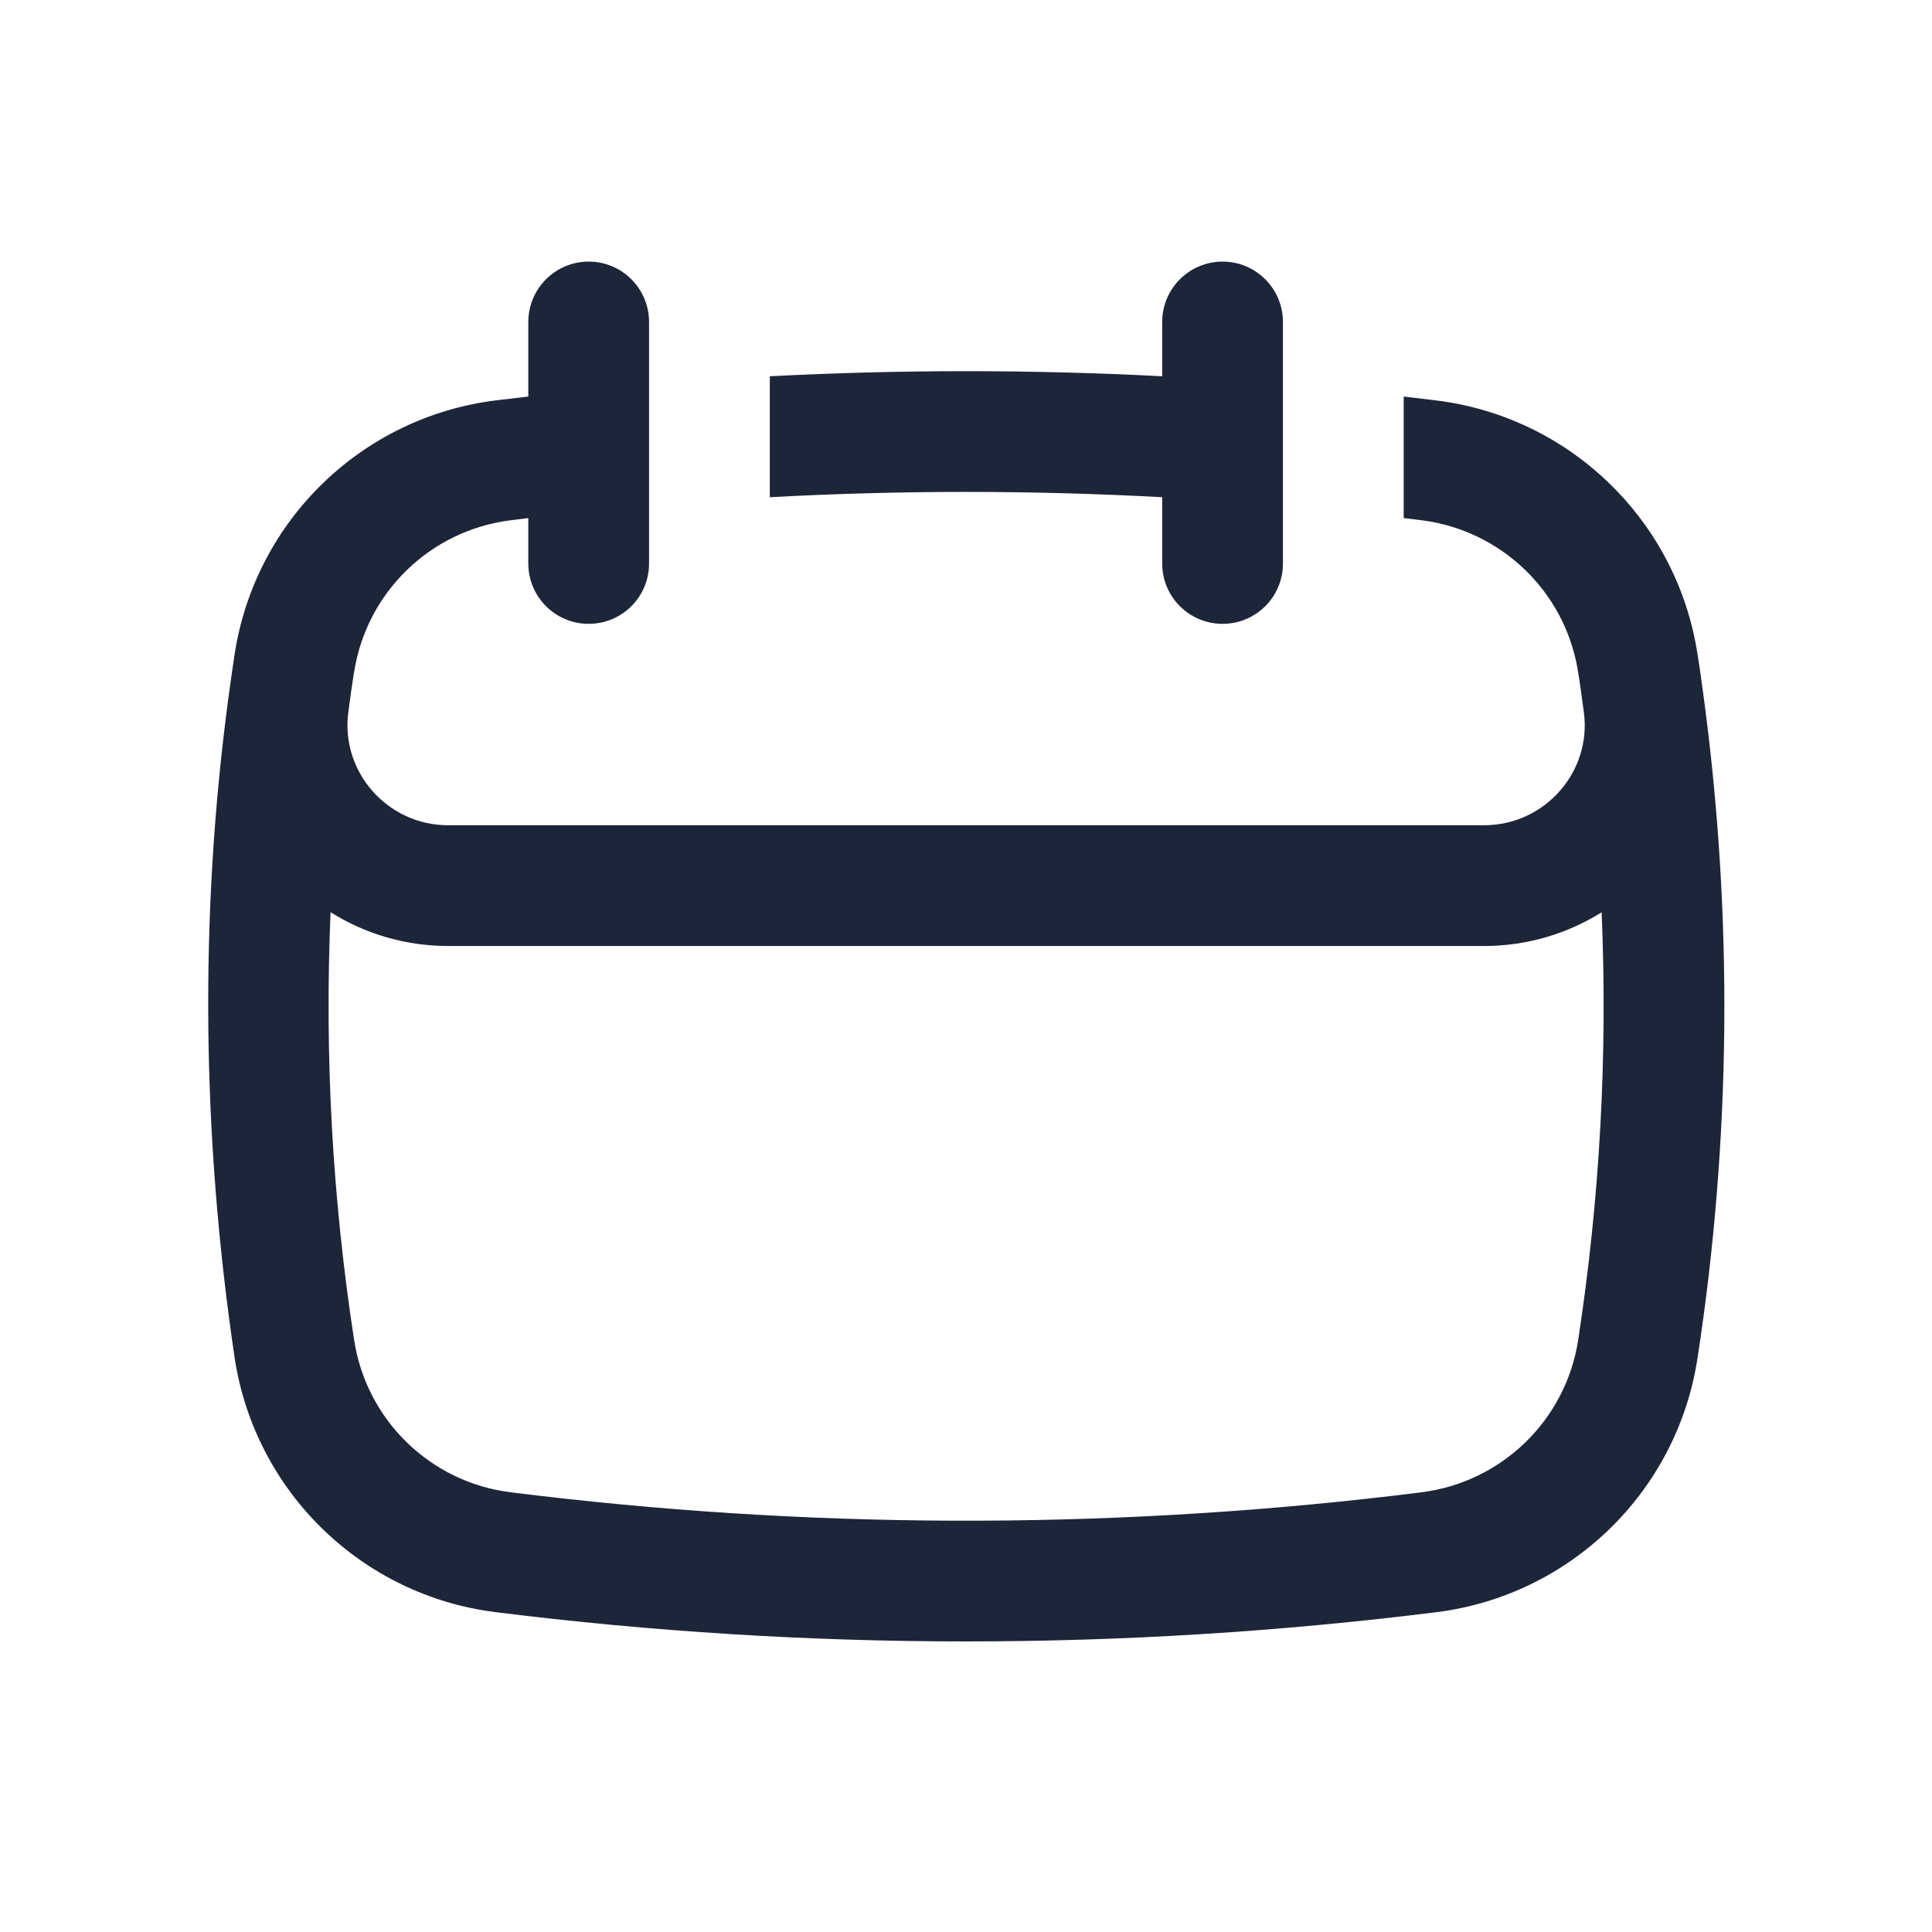
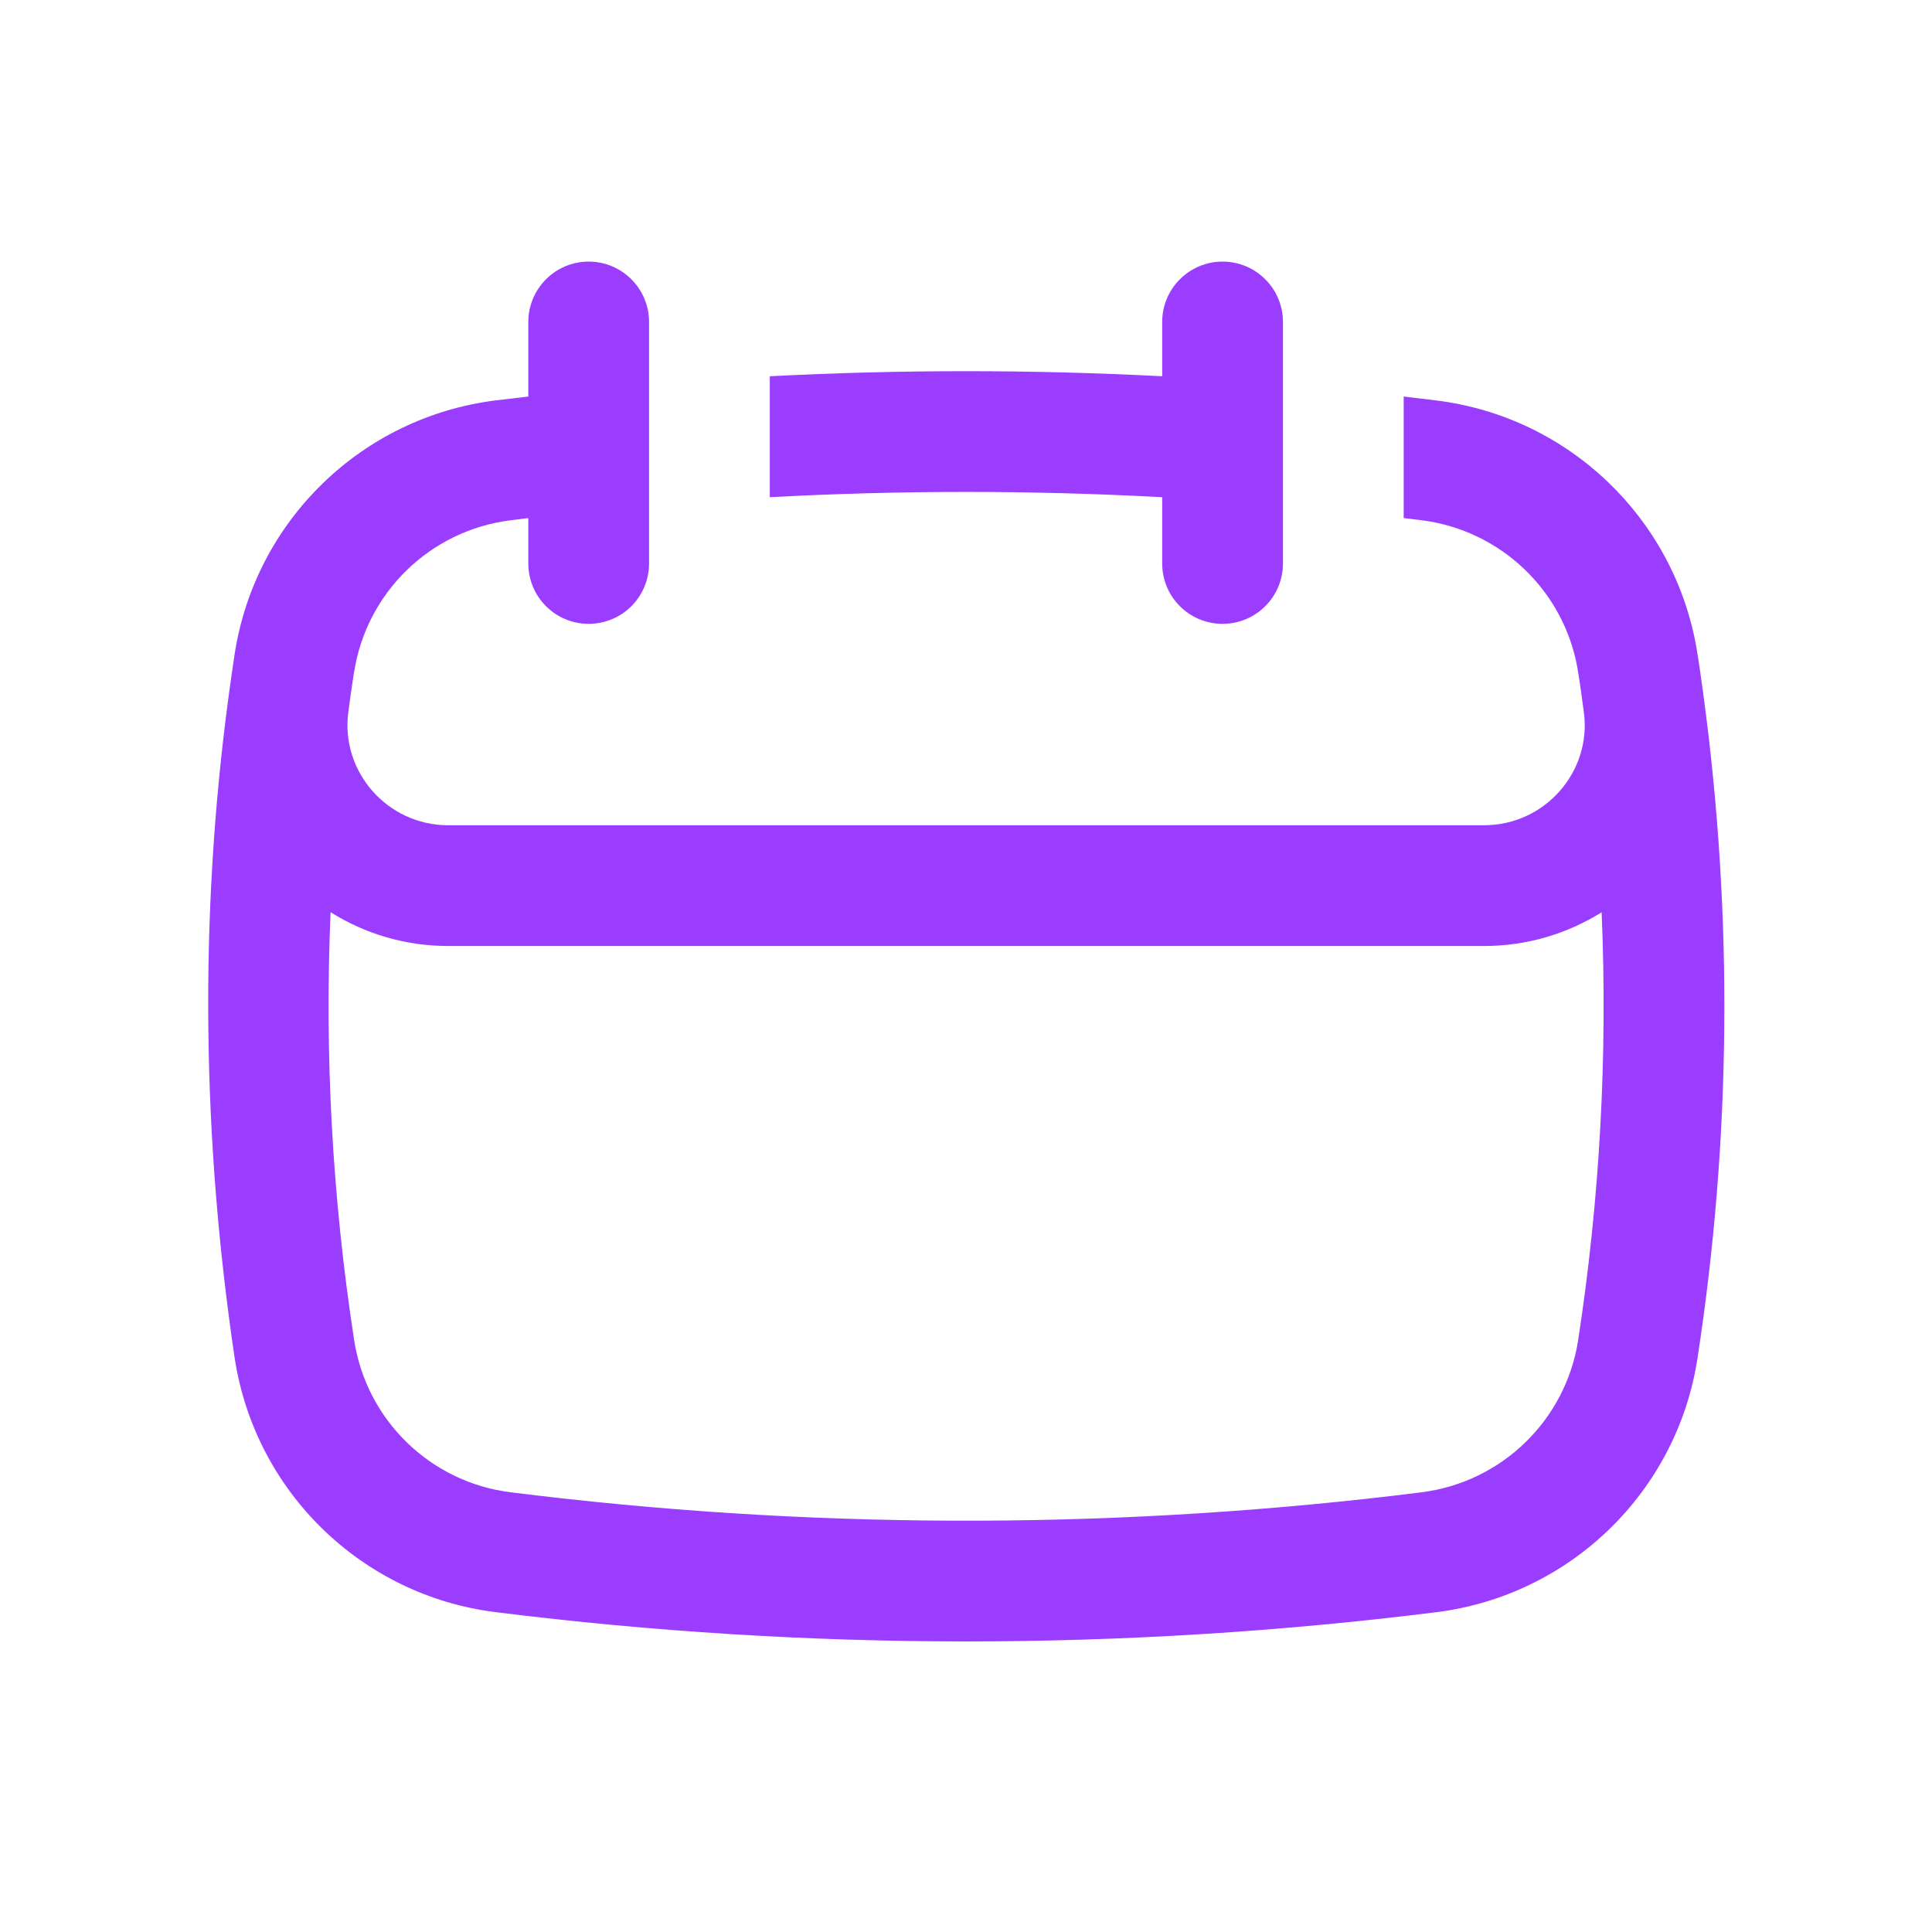
<svg xmlns="http://www.w3.org/2000/svg" preserveAspectRatio="none" overflow="visible" style="display: block;" width="20" height="20" viewBox="0 0 20 20" fill="none">
  <g id="Right slot">
    <g id="vector">
-       <path d="M12.656 2.708C13.001 2.708 13.281 2.988 13.281 3.333V5.833C13.281 6.179 13.001 6.458 12.656 6.458C12.311 6.458 12.031 6.179 12.031 5.833V5.147C10.678 5.074 9.322 5.074 7.969 5.147V3.895C9.322 3.825 10.678 3.825 12.031 3.895V3.333C12.031 2.988 12.311 2.708 12.656 2.708Z" fill="#1D2539" />
-       <path d="M2.43 14.063C2.643 15.444 3.745 16.516 5.131 16.689C8.365 17.093 11.637 17.093 14.872 16.689C16.257 16.514 17.36 15.443 17.572 14.063C17.921 11.795 17.942 9.479 17.635 7.205C17.613 7.039 17.59 6.873 17.562 6.707C17.326 5.358 16.236 4.317 14.873 4.146C14.87 4.145 14.867 4.145 14.865 4.145C14.754 4.131 14.642 4.118 14.531 4.105V5.363C14.594 5.371 14.657 5.379 14.72 5.386C15.537 5.491 16.19 6.115 16.331 6.923C16.356 7.072 16.376 7.222 16.396 7.372C16.479 7.987 15.994 8.543 15.362 8.543H4.64C4.008 8.543 3.523 7.986 3.606 7.371C3.624 7.233 3.643 7.097 3.664 6.963L3.665 6.962C3.792 6.133 4.454 5.49 5.285 5.386C5.346 5.378 5.407 5.371 5.469 5.363V5.833C5.469 6.179 5.749 6.458 6.094 6.458C6.439 6.458 6.719 6.179 6.719 5.833V3.333C6.719 2.988 6.439 2.708 6.094 2.708C5.749 2.708 5.469 2.988 5.469 3.333V4.105C5.356 4.118 5.243 4.131 5.13 4.145C3.744 4.319 2.642 5.39 2.429 6.771C2.407 6.917 2.386 7.062 2.367 7.205C2.06 9.483 2.092 11.79 2.43 14.063ZM4.64 9.793C4.191 9.793 3.774 9.664 3.422 9.443C3.359 10.922 3.44 12.406 3.666 13.872C3.793 14.701 4.455 15.345 5.286 15.448C8.319 15.828 11.386 15.84 14.422 15.484L14.716 15.448C15.548 15.343 16.209 14.7 16.337 13.873C16.562 12.406 16.643 10.922 16.58 9.444C16.228 9.664 15.811 9.793 15.362 9.793H4.64Z" fill-rule="evenodd" clip-rule="evenodd" fill="#1D2539" />
+       <path d="M12.656 2.708C13.001 2.708 13.281 2.988 13.281 3.333V5.833C13.281 6.179 13.001 6.458 12.656 6.458C12.311 6.458 12.031 6.179 12.031 5.833V5.147C10.678 5.074 9.322 5.074 7.969 5.147V3.895C9.322 3.825 10.678 3.825 12.031 3.895V3.333C12.031 2.988 12.311 2.708 12.656 2.708Z" fill="#9B3DFF" />
+       <path d="M2.43 14.063C2.643 15.444 3.745 16.516 5.131 16.689C8.365 17.093 11.637 17.093 14.872 16.689C16.257 16.514 17.36 15.443 17.572 14.063C17.921 11.795 17.942 9.479 17.635 7.205C17.613 7.039 17.59 6.873 17.562 6.707C17.326 5.358 16.236 4.317 14.873 4.146C14.87 4.145 14.867 4.145 14.865 4.145C14.754 4.131 14.642 4.118 14.531 4.105V5.363C14.594 5.371 14.657 5.379 14.72 5.386C15.537 5.491 16.19 6.115 16.331 6.923C16.356 7.072 16.376 7.222 16.396 7.372C16.479 7.987 15.994 8.543 15.362 8.543H4.64C4.008 8.543 3.523 7.986 3.606 7.371C3.624 7.233 3.643 7.097 3.664 6.963L3.665 6.962C3.792 6.133 4.454 5.49 5.285 5.386C5.346 5.378 5.407 5.371 5.469 5.363V5.833C5.469 6.179 5.749 6.458 6.094 6.458C6.439 6.458 6.719 6.179 6.719 5.833V3.333C6.719 2.988 6.439 2.708 6.094 2.708C5.749 2.708 5.469 2.988 5.469 3.333V4.105C5.356 4.118 5.243 4.131 5.13 4.145C3.744 4.319 2.642 5.39 2.429 6.771C2.407 6.917 2.386 7.062 2.367 7.205C2.06 9.483 2.092 11.79 2.43 14.063ZM4.64 9.793C4.191 9.793 3.774 9.664 3.422 9.443C3.359 10.922 3.44 12.406 3.666 13.872C3.793 14.701 4.455 15.345 5.286 15.448C8.319 15.828 11.386 15.84 14.422 15.484L14.716 15.448C15.548 15.343 16.209 14.7 16.337 13.873C16.562 12.406 16.643 10.922 16.58 9.444C16.228 9.664 15.811 9.793 15.362 9.793H4.64Z" fill-rule="evenodd" clip-rule="evenodd" fill="#9B3DFF" />
    </g>
  </g>
</svg>
